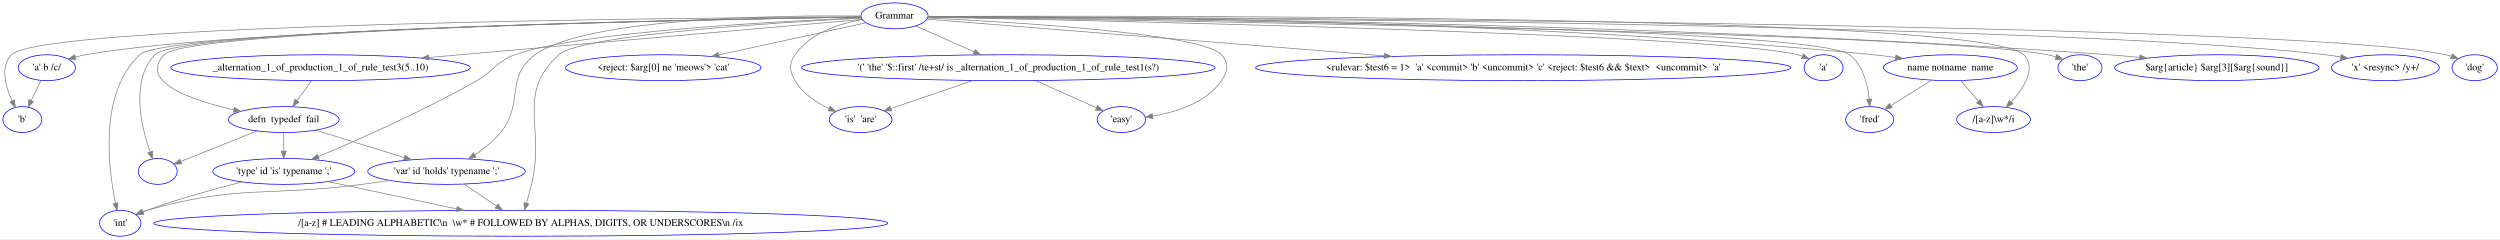
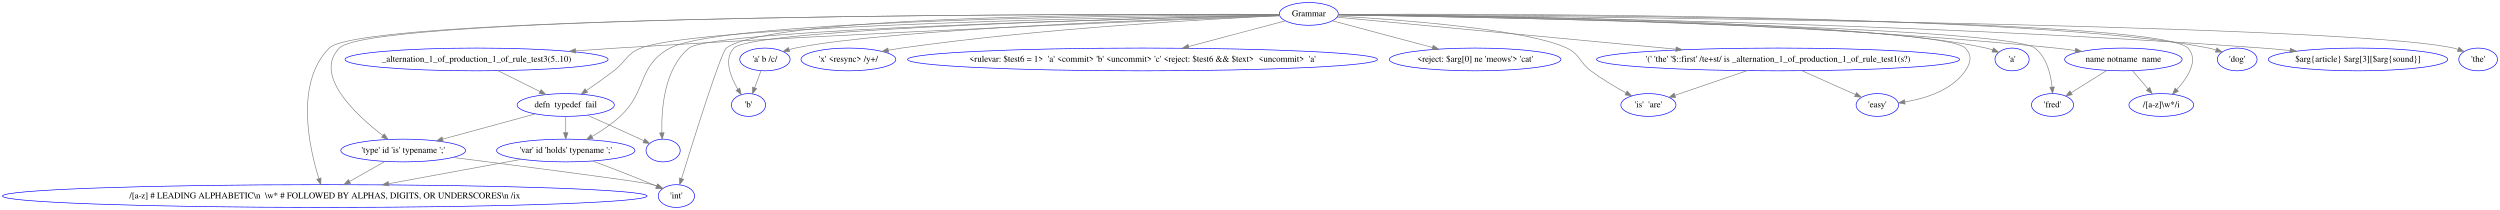
- <svg xmlns="http://www.w3.org/2000/svg" width="3471pt" height="332pt" viewBox="0.00 0.00 3471.20 332.00">
+ <svg xmlns="http://www.w3.org/2000/svg" width="3953pt" height="332pt" viewBox="0.00 0.00 3953.10 332.00">
  <g id="graph0" class="graph" transform="scale(1 1) rotate(0) translate(4 328)">
-     <polygon fill="white" stroke="none" points="-4,4 -4,-328 3467.2,-328 3467.2,4 -4,4" />
+     <polygon fill="white" stroke="none" points="-4,4 -4,-328 3949.1,-328 3949.1,4 -4,4" />
    <g id="node1" class="node">
-       <ellipse fill="none" stroke="blue" cx="1238" cy="-306" rx="46.593" ry="18" />
-       <text text-anchor="middle" x="1238" y="-302.3" font-family="Times,serif" font-size="14.00">Grammar</text>
+       <ellipse fill="none" stroke="blue" cx="2065.55" cy="-306" rx="46.593" ry="18" />
+       <text text-anchor="middle" x="2065.55" y="-302.3" font-family="Times,serif" font-size="14.00">Grammar</text>
    </g>
    <g id="node2" class="node">
-       <ellipse fill="none" stroke="blue" cx="27" cy="-162" rx="27" ry="18" />
-       <text text-anchor="middle" x="27" y="-158.3" font-family="Times,serif" font-size="14.00">'b'  </text>
+       <ellipse fill="none" stroke="blue" cx="890.555" cy="-90" rx="109.381" ry="18" />
+       <text text-anchor="middle" x="890.555" y="-86.3" font-family="Times,serif" font-size="14.00">'var' id 'holds' typename ';'  </text>
+     </g>
+     <g id="edge3" class="edge">
+       <path fill="none" stroke="grey" d="M2018.55,-304.886C1830.81,-304.112 1140.84,-298.13 1055.55,-252 1003.25,-223.705 1020.24,-184.354 976.555,-144 963.432,-131.878 947.137,-121.012 932.272,-112.321" />
+       <polygon fill="grey" stroke="grey" points="933.667,-109.089 923.242,-107.199 930.213,-115.178 933.667,-109.089" />
+     </g>
+     <g id="node3" class="node">
+       <ellipse fill="none" stroke="blue" cx="509.555" cy="-18" rx="509.61" ry="18" />
+       <text text-anchor="middle" x="509.555" y="-14.3" font-family="Times,serif" font-size="14.00">/[a-z]		# LEADING ALPHABETIC\n		  \w*		# FOLLOWED BY ALPHAS, DIGITS, OR UNDERSCORES\n		 /ix  </text>
+     </g>
+     <g id="edge13" class="edge">
+       <path fill="none" stroke="grey" d="M2018.48,-305.179C1764.9,-305.924 570.846,-306.518 516.555,-252 462.015,-197.233 484.957,-94.501 500.127,-45.853" />
+       <polygon fill="grey" stroke="grey" points="503.548,-46.65 503.307,-36.058 496.89,-44.489 503.548,-46.65" />
+     </g>
+     <g id="node4" class="node">
+       <ellipse fill="none" stroke="blue" cx="1065.55" cy="-18" rx="28.695" ry="18" />
+       <text text-anchor="middle" x="1065.55" y="-14.3" font-family="Times,serif" font-size="14.00">'int'  </text>
+     </g>
+     <g id="edge25" class="edge">
+       <path fill="none" stroke="grey" d="M2018.69,-305.323C1840.88,-306.144 1214.44,-305.207 1144.55,-252 1136.02,-245.501 1092.21,-105.659 1073.76,-45.8" />
+       <polygon fill="grey" stroke="grey" points="1077.01,-44.459 1070.73,-35.93 1070.32,-46.517 1077.01,-44.459" />
+     </g>
+     <g id="node5" class="node">
+       <ellipse fill="none" stroke="blue" cx="1179.55" cy="-162" rx="27" ry="18" />
+       <text text-anchor="middle" x="1179.55" y="-158.3" font-family="Times,serif" font-size="14.00">'b'  </text>
+     </g>
+     <g id="edge4" class="edge">
+       <path fill="none" stroke="grey" d="M2018.76,-304.033C1837,-300.054 1186.4,-283.639 1156.55,-252 1140.03,-234.484 1150.98,-206.697 1162.75,-186.832" />
+       <polygon fill="grey" stroke="grey" points="1165.74,-188.651 1168.12,-178.327 1159.82,-184.912 1165.74,-188.651" />
+     </g>
+     <g id="node6" class="node">
+       <ellipse fill="none" stroke="blue" cx="1337.55" cy="-234" rx="74.987" ry="18" />
+       <text text-anchor="middle" x="1337.55" y="-230.3" font-family="Times,serif" font-size="14.00">'x' &lt;resync&gt; /y+/  </text>
+     </g>
+     <g id="edge5" class="edge">
+       <path fill="none" stroke="grey" d="M2019.27,-303.061C1913.15,-298.207 1644.25,-283.587 1421.55,-252 1414.82,-251.045 1407.82,-249.89 1400.86,-248.636" />
+       <polygon fill="grey" stroke="grey" points="1401.19,-245.138 1390.72,-246.74 1399.9,-252.018 1401.19,-245.138" />
+     </g>
+     <g id="node7" class="node">
+       <ellipse fill="none" stroke="blue" cx="1802.55" cy="-234" rx="371.534" ry="18" />
+       <text text-anchor="middle" x="1802.55" y="-230.3" font-family="Times,serif" font-size="14.00">&lt;rulevar: $test6 = 1&gt;  'a' &lt;commit&gt; 'b' &lt;uncommit&gt; 'c' &lt;reject: $test6 &amp;&amp; $text&gt;  &lt;uncommit&gt;  'a'  </text>
+     </g>
+     <g id="edge6" class="edge">
+       <path fill="none" stroke="grey" d="M2028.15,-295.045C1988.53,-284.5 1924.98,-267.585 1875.41,-254.391" />
+       <polygon fill="grey" stroke="grey" points="1876.26,-250.995 1865.69,-251.805 1874.46,-257.76 1876.26,-250.995" />
+     </g>
+     <g id="node8" class="node">
+       <ellipse fill="none" stroke="blue" cx="2328.55" cy="-234" rx="135.676" ry="18" />
+       <text text-anchor="middle" x="2328.55" y="-230.3" font-family="Times,serif" font-size="14.00">&lt;reject: $arg[0] ne 'meows'&gt; 'cat'   </text>
+     </g>
+     <g id="edge7" class="edge">
+       <path fill="none" stroke="grey" d="M2102.96,-295.045C2144.04,-284.111 2210.85,-266.328 2261.13,-252.946" />
+       <polygon fill="grey" stroke="grey" points="2262.19,-256.286 2270.95,-250.332 2260.39,-249.522 2262.19,-256.286" />
+     </g>
+     <g id="node9" class="node">
+       <ellipse fill="none" stroke="blue" cx="1205.55" cy="-234" rx="39.794" ry="18" />
+       <text text-anchor="middle" x="1205.55" y="-230.3" font-family="Times,serif" font-size="14.00">'a' b /c/  </text>
+     </g>
+     <g id="edge9" class="edge">
+       <path fill="none" stroke="grey" d="M2019.11,-303.647C1869.56,-299.025 1401.62,-282.443 1253.55,-252 1250.35,-251.341 1247.07,-250.518 1243.8,-249.591" />
+       <polygon fill="grey" stroke="grey" points="1244.71,-246.209 1234.12,-246.562 1242.62,-252.889 1244.71,-246.209" />
+     </g>
+     <g id="node10" class="node">
+       <ellipse fill="none" stroke="blue" cx="2602.55" cy="-162" rx="43.592" ry="18" />
+       <text text-anchor="middle" x="2602.55" y="-158.3" font-family="Times,serif" font-size="14.00">'is'  'are'  </text>
+     </g>
+     <g id="edge10" class="edge">
+       <path fill="none" stroke="grey" d="M2111.51,-302.604C2204.23,-297.194 2410.25,-282.093 2473.55,-252 2494.57,-242.011 2492.93,-229.947 2511.55,-216 2528.84,-203.053 2549.55,-190.769 2566.84,-181.294" />
+       <polygon fill="grey" stroke="grey" points="2568.91,-184.156 2576.05,-176.332 2565.59,-177.993 2568.91,-184.156" />
+     </g>
+     <g id="node11" class="node">
+       <ellipse fill="none" stroke="blue" cx="749.555" cy="-234" rx="207.963" ry="18" />
+       <text text-anchor="middle" x="749.555" y="-230.3" font-family="Times,serif" font-size="14.00">_alternation_1_of_production_1_of_rule_test3(5..10)  </text>
+     </g>
+     <g id="edge12" class="edge">
+       <path fill="none" stroke="grey" d="M2019.14,-303.217C1868.15,-297.318 1377.22,-277.353 971.555,-252 950.394,-250.677 928.11,-249.141 906.155,-247.544" />
+       <polygon fill="grey" stroke="grey" points="906.326,-244.047 896.096,-246.806 905.814,-251.028 906.326,-244.047" />
+     </g>
+     <g id="node12" class="node">
+       <ellipse fill="none" stroke="blue" cx="890.555" cy="-162" rx="76.887" ry="18" />
+       <text text-anchor="middle" x="890.555" y="-158.3" font-family="Times,serif" font-size="14.00">defn  typedef  fail  </text>
+     </g>
+     <g id="edge20" class="edge">
+       <path fill="none" stroke="grey" d="M2018.67,-304.398C1826.43,-301.69 1104.25,-289.118 1009.55,-252 986.349,-242.904 986.352,-231.143 966.555,-216 952.72,-205.417 936.992,-194.305 923.447,-185.004" />
+       <polygon fill="grey" stroke="grey" points="925.137,-181.921 914.903,-179.178 921.193,-187.704 925.137,-181.921" />
+     </g>
+     <g id="node13" class="node">
+       <ellipse fill="none" stroke="blue" cx="3177.55" cy="-234" rx="27" ry="18" />
+       <text text-anchor="middle" x="3177.55" y="-230.3" font-family="Times,serif" font-size="14.00">'a'  </text>
+     </g>
+     <g id="edge14" class="edge">
+       <path fill="none" stroke="grey" d="M2112.51,-304.809C2292.34,-303.75 2937.22,-296.837 3136.55,-252 3139.97,-251.233 3143.46,-250.203 3146.89,-249.029" />
+       <polygon fill="grey" stroke="grey" points="3148.21,-252.27 3156.31,-245.432 3145.72,-245.731 3148.21,-252.27" />
+     </g>
+     <g id="node14" class="node">
+       <ellipse fill="none" stroke="blue" cx="1044.55" cy="-90" rx="27" ry="18" />
+       <text text-anchor="middle" x="1044.55" y="-86.3" font-family="Times,serif" font-size="14.00"> </text>
+     </g>
+     <g id="edge15" class="edge">
+       <path fill="none" stroke="grey" d="M2018.94,-304.003C1829.04,-299.749 1122.01,-281.947 1085.55,-252 1046.17,-219.644 1041.62,-155.239 1042.58,-118.45" />
+       <polygon fill="grey" stroke="grey" points="1046.1,-118.125 1043.03,-107.986 1039.11,-117.829 1046.1,-118.125" />
+     </g>
+     <g id="node15" class="node">
+       <ellipse fill="none" stroke="blue" cx="3241.55" cy="-162" rx="33.295" ry="18" />
+       <text text-anchor="middle" x="3241.55" y="-158.3" font-family="Times,serif" font-size="14.00">'fred'  </text>
+     </g>
+     <g id="edge16" class="edge">
+       <path fill="none" stroke="grey" d="M2112.46,-304.325C2322.61,-301.114 3169.26,-286.097 3213.55,-252 3232.25,-237.612 3238.73,-210.796 3240.85,-190.346" />
+       <polygon fill="grey" stroke="grey" points="3244.34,-190.565 3241.6,-180.332 3237.36,-190.042 3244.34,-190.565" />
+     </g>
+     <g id="node16" class="node">
+       <ellipse fill="none" stroke="blue" cx="633.555" cy="-90" rx="98.583" ry="18" />
+       <text text-anchor="middle" x="633.555" y="-86.3" font-family="Times,serif" font-size="14.00">'type' id 'is' typename ';'  </text>
+     </g>
+     <g id="edge31" class="edge">
+       <path fill="none" stroke="grey" d="M2018.53,-305.189C1766.53,-305.977 585.431,-306.736 532.555,-252 491.203,-209.194 558.265,-146.782 601.494,-113.642" />
+       <polygon fill="grey" stroke="grey" points="603.627,-116.418 609.52,-107.613 599.423,-110.821 603.627,-116.418" />
+     </g>
+     <g id="node17" class="node">
+       <ellipse fill="none" stroke="blue" cx="3533.55" cy="-234" rx="31.396" ry="18" />
+       <text text-anchor="middle" x="3533.55" y="-230.3" font-family="Times,serif" font-size="14.00">'dog'  </text>
+     </g>
+     <g id="edge21" class="edge">
+       <path fill="none" stroke="grey" d="M2112.53,-305.285C2327.26,-306.275 3216.54,-306.918 3488.55,-252 3492.29,-251.245 3496.13,-250.218 3499.92,-249.04" />
+       <polygon fill="grey" stroke="grey" points="3501.39,-252.234 3509.69,-245.653 3499.1,-245.62 3501.39,-252.234" />
+     </g>
+     <g id="node18" class="node">
+       <ellipse fill="none" stroke="blue" cx="3353.55" cy="-234" rx="92.883" ry="18" />
+       <text text-anchor="middle" x="3353.55" y="-230.3" font-family="Times,serif" font-size="14.00">name notname  name  </text>
+     </g>
+     <g id="edge24" class="edge">
+       <path fill="none" stroke="grey" d="M2112.39,-304.792C2271.69,-303.68 2807.03,-296.634 3246.55,-252 3256.62,-250.978 3267.19,-249.634 3277.59,-248.149" />
+       <polygon fill="grey" stroke="grey" points="3278.11,-251.61 3287.5,-246.689 3277.09,-244.685 3278.11,-251.61" />
+     </g>
+     <g id="node19" class="node">
+       <ellipse fill="none" stroke="blue" cx="3413.55" cy="-162" rx="51.191" ry="18" />
+       <text text-anchor="middle" x="3413.55" y="-158.3" font-family="Times,serif" font-size="14.00">/[a-z]\w*/i  </text>
+     </g>
+     <g id="edge35" class="edge">
+       <path fill="none" stroke="grey" d="M2112.41,-305.015C2349.55,-304.865 3407.98,-301.423 3455.55,-252 3473.44,-233.418 3455.63,-205.803 3438,-186.27" />
+       <polygon fill="grey" stroke="grey" points="3440.49,-183.81 3431.07,-178.958 3435.41,-188.625 3440.49,-183.81" />
+     </g>
+     <g id="node20" class="node">
+       <ellipse fill="none" stroke="blue" cx="3724.55" cy="-234" rx="141.875" ry="18" />
+       <text text-anchor="middle" x="3724.55" y="-230.3" font-family="Times,serif" font-size="14.00">$arg{article} $arg[3][$arg{sound}]  </text>
+     </g>
+     <g id="edge26" class="edge">
+       <path fill="none" stroke="grey" d="M2112.53,-304.665C2298.21,-303.064 2998.79,-294.392 3573.55,-252 3587.66,-250.959 3602.49,-249.609 3617.11,-248.124" />
+       <polygon fill="grey" stroke="grey" points="3617.6,-251.592 3627.18,-247.076 3616.88,-244.629 3617.6,-251.592" />
+     </g>
+     <g id="node21" class="node">
+       <ellipse fill="none" stroke="blue" cx="2964.55" cy="-162" rx="33.595" ry="18" />
+       <text text-anchor="middle" x="2964.55" y="-158.3" font-family="Times,serif" font-size="14.00">'easy'  </text>
+     </g>
+     <g id="edge27" class="edge">
+       <path fill="none" stroke="grey" d="M2112.45,-304.384C2310.4,-301.558 3068.98,-288.38 3103.55,-252 3114.58,-240.401 3112.63,-229.176 3103.55,-216 3082.27,-185.102 3040.38,-172.205 3008.12,-166.828" />
+       <polygon fill="grey" stroke="grey" points="3008.43,-163.335 2998.03,-165.333 3007.41,-170.26 3008.43,-163.335" />
+     </g>
+     <g id="node22" class="node">
+       <ellipse fill="none" stroke="blue" cx="3914.55" cy="-234" rx="30.595" ry="18" />
+       <text text-anchor="middle" x="3914.55" y="-230.3" font-family="Times,serif" font-size="14.00">'the'  </text>
+     </g>
+     <g id="edge28" class="edge">
+       <path fill="none" stroke="grey" d="M2112.31,-304.693C2378.71,-302.8 3699.16,-291.478 3875.55,-252 3878.01,-251.45 3880.51,-250.744 3882.99,-249.934" />
+       <polygon fill="grey" stroke="grey" points="3884.24,-253.204 3892.36,-246.402 3881.77,-246.653 3884.24,-253.204" />
+     </g>
+     <g id="node23" class="node">
+       <ellipse fill="none" stroke="blue" cx="2807.55" cy="-234" rx="287.049" ry="18" />
+       <text text-anchor="middle" x="2807.55" y="-230.3" font-family="Times,serif" font-size="14.00">'(' 'the' '$::first' /te+st/ is _alternation_1_of_production_1_of_rule_test1(s?)  </text>
+     </g>
+     <g id="edge34" class="edge">
+       <path fill="none" stroke="grey" d="M2110.58,-300.753C2214.32,-290.965 2474.44,-266.426 2645.89,-250.252" />
+       <polygon fill="grey" stroke="grey" points="2646.4,-253.719 2656.03,-249.295 2645.74,-246.75 2646.4,-253.719" />
    </g>
    <g id="edge1" class="edge">
-       <path fill="none" stroke="grey" d="M1190.98,-304.765C971.129,-303.44 53.49,-295.323 12,-252 -4.113,-235.175 3.548,-207.876 12.805,-187.942" />
-       <polygon fill="grey" stroke="grey" points="16.022,-189.334 17.379,-178.826 9.766,-186.194 16.022,-189.334" />
-     </g>
-     <g id="node3" class="node">
-       <ellipse fill="none" stroke="blue" cx="441" cy="-234" rx="207.963" ry="18" />
-       <text text-anchor="middle" x="441" y="-230.3" font-family="Times,serif" font-size="14.00">_alternation_1_of_production_1_of_rule_test3(5..10)  </text>
-     </g>
-     <g id="edge3" class="edge">
-       <path fill="none" stroke="grey" d="M1192.87,-301.036C1079.05,-291.039 776.253,-264.445 591.5,-248.218" />
-       <polygon fill="grey" stroke="grey" points="591.692,-244.722 581.424,-247.333 591.08,-251.695 591.692,-244.722" />
-     </g>
-     <g id="node4" class="node">
-       <ellipse fill="none" stroke="blue" cx="390" cy="-162" rx="76.887" ry="18" />
-       <text text-anchor="middle" x="390" y="-158.3" font-family="Times,serif" font-size="14.00">defn  typedef  fail  </text>
+       <path fill="none" stroke="grey" d="M820.674,-76.161C761.824,-65.349 676.886,-49.743 610.623,-37.569" />
+       <polygon fill="grey" stroke="grey" points="611.04,-34.087 600.572,-35.722 609.775,-40.972 611.04,-34.087" />
+     </g>
+     <g id="edge2" class="edge">
+       <path fill="none" stroke="grey" d="M933.42,-73.344C960.808,-63.143 996.98,-49.301 1028.55,-36 1030.36,-35.238 1032.21,-34.442 1034.08,-33.628" />
+       <polygon fill="grey" stroke="grey" points="1035.65,-36.757 1043.35,-29.48 1032.79,-30.367 1035.65,-36.757" />
+     </g>
+     <g id="edge8" class="edge">
+       <path fill="none" stroke="grey" d="M1199.26,-216.055C1196.29,-208.059 1192.68,-198.331 1189.36,-189.4" />
+       <polygon fill="grey" stroke="grey" points="1192.55,-187.945 1185.79,-179.789 1185.99,-190.382 1192.55,-187.945" />
+     </g>
+     <g id="edge11" class="edge">
+       <path fill="none" stroke="grey" d="M783.328,-216.233C803.341,-206.298 828.833,-193.642 849.94,-183.164" />
+       <polygon fill="grey" stroke="grey" points="851.589,-186.252 858.99,-178.671 848.477,-179.982 851.589,-186.252" />
+     </g>
+     <g id="edge17" class="edge">
+       <path fill="none" stroke="grey" d="M890.555,-143.697C890.555,-135.983 890.555,-126.712 890.555,-118.112" />
+       <polygon fill="grey" stroke="grey" points="894.055,-118.104 890.555,-108.104 887.055,-118.104 894.055,-118.104" />
+     </g>
+     <g id="edge19" class="edge">
+       <path fill="none" stroke="grey" d="M924.713,-145.864C948.316,-135.355 980.406,-120.966 1008.55,-108 1010.34,-107.176 1012.18,-106.324 1014.03,-105.462" />
+       <polygon fill="grey" stroke="grey" points="1015.7,-108.548 1023.27,-101.135 1012.73,-102.21 1015.7,-108.548" />
+     </g>
+     <g id="edge18" class="edge">
+       <path fill="none" stroke="grey" d="M842.517,-147.916C801.099,-136.635 741.02,-120.271 695.902,-107.982" />
+       <polygon fill="grey" stroke="grey" points="696.794,-104.597 686.225,-105.346 694.954,-111.351 696.794,-104.597" />
+     </g>
+     <g id="edge29" class="edge">
+       <path fill="none" stroke="grey" d="M604.795,-72.765C588.223,-63.41 567.154,-51.516 549.047,-41.294" />
+       <polygon fill="grey" stroke="grey" points="550.317,-37.992 539.889,-36.124 546.876,-44.088 550.317,-37.992" />
    </g>
    <g id="edge30" class="edge">
-       <path fill="none" stroke="grey" d="M1191.2,-304.326C996.319,-301.297 257.695,-287.502 224,-252 188.336,-214.423 260.392,-189.27 320.499,-175.555" />
-       <polygon fill="grey" stroke="grey" points="321.393,-178.941 330.405,-173.37 319.886,-172.106 321.393,-178.941" />
-     </g>
-     <g id="node5" class="node">
-       <ellipse fill="none" stroke="blue" cx="917" cy="-234" rx="135.676" ry="18" />
-       <text text-anchor="middle" x="917" y="-230.3" font-family="Times,serif" font-size="14.00">&lt;reject: $arg[0] ne 'meows'&gt; 'cat'   </text>
-     </g>
-     <g id="edge4" class="edge">
-       <path fill="none" stroke="grey" d="M1198.32,-296.346C1147.6,-285.288 1058.7,-265.899 994.38,-251.874" />
-       <polygon fill="grey" stroke="grey" points="994.795,-248.382 984.279,-249.671 993.303,-255.222 994.795,-248.382" />
-     </g>
-     <g id="node6" class="node">
-       <ellipse fill="none" stroke="blue" cx="1191" cy="-162" rx="43.592" ry="18" />
-       <text text-anchor="middle" x="1191" y="-158.3" font-family="Times,serif" font-size="14.00">'is'  'are'  </text>
-     </g>
-     <g id="edge5" class="edge">
-       <path fill="none" stroke="grey" d="M1192.89,-300.758C1161.12,-295.149 1120.71,-282.142 1100,-252 1090.94,-238.813 1092.03,-229.872 1100,-216 1110.32,-198.048 1129.32,-185.607 1147.3,-177.314" />
-       <polygon fill="grey" stroke="grey" points="1148.74,-180.503 1156.56,-173.348 1145.99,-174.068 1148.74,-180.503" />
-     </g>
-     <g id="node7" class="node">
-       <ellipse fill="none" stroke="blue" cx="2111" cy="-234" rx="371.534" ry="18" />
-       <text text-anchor="middle" x="2111" y="-230.3" font-family="Times,serif" font-size="14.00">&lt;rulevar: $test6 = 1&gt;  'a' &lt;commit&gt; 'b' &lt;uncommit&gt; 'c' &lt;reject: $test6 &amp;&amp; $text&gt;  &lt;uncommit&gt;  'a'  </text>
-     </g>
-     <g id="edge6" class="edge">
-       <path fill="none" stroke="grey" d="M1283.4,-301.36C1399.36,-292.061 1711.81,-267.008 1917.88,-250.485" />
-       <polygon fill="grey" stroke="grey" points="1918.23,-253.968 1927.92,-249.68 1917.67,-246.991 1918.23,-253.968" />
-     </g>
-     <g id="node8" class="node">
-       <ellipse fill="none" stroke="blue" cx="163" cy="-18" rx="28.695" ry="18" />
-       <text text-anchor="middle" x="163" y="-14.3" font-family="Times,serif" font-size="14.00">'int'  </text>
-     </g>
-     <g id="edge7" class="edge">
-       <path fill="none" stroke="grey" d="M1191.09,-304.3C992.2,-301.121 226.991,-286.667 190,-252 133.114,-198.687 146.212,-94.8 156.434,-45.801" />
-       <polygon fill="grey" stroke="grey" points="159.873,-46.462 158.609,-35.943 153.037,-44.954 159.873,-46.462" />
-     </g>
-     <g id="node9" class="node">
-       <ellipse fill="none" stroke="blue" cx="2528" cy="-234" rx="27" ry="18" />
-       <text text-anchor="middle" x="2528" y="-230.3" font-family="Times,serif" font-size="14.00">'a'  </text>
-     </g>
-     <g id="edge8" class="edge">
-       <path fill="none" stroke="grey" d="M1284.89,-304.12C1498.39,-299.964 2373.26,-281.274 2492,-252 2494.18,-251.462 2496.39,-250.787 2498.58,-250.018" />
-       <polygon fill="grey" stroke="grey" points="2500.03,-253.206 2507.96,-246.18 2497.38,-246.727 2500.03,-253.206" />
-     </g>
-     <g id="node10" class="node">
-       <ellipse fill="none" stroke="blue" cx="215" cy="-90" rx="27" ry="18" />
-       <text text-anchor="middle" x="215" y="-86.3" font-family="Times,serif" font-size="14.00"> </text>
-     </g>
-     <g id="edge9" class="edge">
-       <path fill="none" stroke="grey" d="M1191.27,-304.36C994.908,-301.445 245.176,-287.985 211,-252 176.915,-216.11 191.882,-152.869 204.361,-117.266" />
-       <polygon fill="grey" stroke="grey" points="207.756,-118.177 207.934,-107.584 201.189,-115.753 207.756,-118.177" />
-     </g>
-     <g id="node11" class="node">
-       <ellipse fill="none" stroke="blue" cx="616" cy="-90" rx="109.381" ry="18" />
-       <text text-anchor="middle" x="616" y="-86.3" font-family="Times,serif" font-size="14.00">'var' id 'holds' typename ';'  </text>
-     </g>
-     <g id="edge12" class="edge">
-       <path fill="none" stroke="grey" d="M1191.07,-305.825C1081.04,-306.859 810.317,-303.91 739,-252 696.532,-221.088 724.31,-184.614 691,-144 681.142,-131.98 667.914,-121.428 655.313,-112.97" />
-       <polygon fill="grey" stroke="grey" points="657.042,-109.921 646.738,-107.456 653.256,-115.808 657.042,-109.921" />
-     </g>
-     <g id="node12" class="node">
-       <ellipse fill="none" stroke="blue" cx="719" cy="-18" rx="509.61" ry="18" />
-       <text text-anchor="middle" x="719" y="-14.3" font-family="Times,serif" font-size="14.00">/[a-z]		# LEADING ALPHABETIC\n		  \w*		# FOLLOWED BY ALPHAS, DIGITS, OR UNDERSCORES\n		 /ix  </text>
-     </g>
-     <g id="edge35" class="edge">
-       <path fill="none" stroke="grey" d="M1191.93,-302.786C1080.4,-297.006 802.722,-279.939 772,-252 711.51,-196.989 753.589,-151.382 734,-72 731.883,-63.419 729.339,-54.126 726.953,-45.754" />
-       <polygon fill="grey" stroke="grey" points="730.303,-44.739 724.16,-36.107 723.579,-46.686 730.303,-44.739" />
-     </g>
-     <g id="node13" class="node">
-       <ellipse fill="none" stroke="blue" cx="2592" cy="-162" rx="33.295" ry="18" />
-       <text text-anchor="middle" x="2592" y="-158.3" font-family="Times,serif" font-size="14.00">'fred'  </text>
-     </g>
-     <g id="edge13" class="edge">
-       <path fill="none" stroke="grey" d="M1284.7,-304.63C1514.05,-302.622 2512.19,-291.63 2564,-252 2582.73,-237.67 2589.22,-210.846 2591.32,-190.378" />
-       <polygon fill="grey" stroke="grey" points="2594.82,-190.586 2592.07,-180.354 2587.83,-190.067 2594.82,-190.586" />
-     </g>
-     <g id="node14" class="node">
-       <ellipse fill="none" stroke="blue" cx="2884" cy="-234" rx="30.595" ry="18" />
-       <text text-anchor="middle" x="2884" y="-230.3" font-family="Times,serif" font-size="14.00">'the'  </text>
-     </g>
-     <g id="edge14" class="edge">
-       <path fill="none" stroke="grey" d="M1284.87,-304.362C1532.54,-300.871 2683.38,-283.084 2839,-252 2842.74,-251.253 2846.58,-250.231 2850.36,-249.056" />
-       <polygon fill="grey" stroke="grey" points="2851.84,-252.25 2860.14,-245.672 2849.55,-245.635 2851.84,-252.25" />
-     </g>
-     <g id="node15" class="node">
-       <ellipse fill="none" stroke="blue" cx="2704" cy="-234" rx="92.883" ry="18" />
-       <text text-anchor="middle" x="2704" y="-230.3" font-family="Times,serif" font-size="14.00">name notname  name  </text>
-     </g>
-     <g id="edge17" class="edge">
-       <path fill="none" stroke="grey" d="M1284.78,-305.181C1458.72,-305.429 2084.45,-302.531 2597,-252 2607.07,-251.007 2617.64,-249.681 2628.04,-248.205" />
-       <polygon fill="grey" stroke="grey" points="2628.56,-251.666 2637.95,-246.75 2627.55,-244.74 2628.56,-251.666" />
-     </g>
-     <g id="node16" class="node">
-       <ellipse fill="none" stroke="blue" cx="2764" cy="-162" rx="51.191" ry="18" />
-       <text text-anchor="middle" x="2764" y="-158.3" font-family="Times,serif" font-size="14.00">/[a-z]\w*/i  </text>
-     </g>
-     <g id="edge34" class="edge">
-       <path fill="none" stroke="grey" d="M1284.84,-305.226C1539.88,-306.234 2751.81,-308.055 2806,-252 2823.93,-233.457 2806.11,-205.834 2788.46,-186.289" />
-       <polygon fill="grey" stroke="grey" points="2790.95,-183.825 2781.53,-178.973 2785.87,-188.639 2790.95,-183.825" />
-     </g>
-     <g id="node17" class="node">
-       <ellipse fill="none" stroke="blue" cx="3074" cy="-234" rx="141.875" ry="18" />
-       <text text-anchor="middle" x="3074" y="-230.3" font-family="Times,serif" font-size="14.00">$arg{article} $arg[3][$arg{sound}]  </text>
-     </g>
-     <g id="edge18" class="edge">
-       <path fill="none" stroke="grey" d="M1285.01,-304.923C1483.86,-304.304 2275.56,-298.859 2924,-252 2937.78,-251.004 2952.24,-249.698 2966.52,-248.251" />
-       <polygon fill="grey" stroke="grey" points="2967.29,-251.69 2976.88,-247.175 2966.57,-244.728 2967.29,-251.69" />
-     </g>
-     <g id="node18" class="node">
-       <ellipse fill="none" stroke="blue" cx="390" cy="-90" rx="98.583" ry="18" />
-       <text text-anchor="middle" x="390" y="-86.3" font-family="Times,serif" font-size="14.00">'type' id 'is' typename ';'  </text>
-     </g>
-     <g id="edge21" class="edge">
-       <path fill="none" stroke="grey" d="M1191.69,-303.258C1080.08,-298.594 798.941,-283.946 711,-252 684.236,-242.277 682.761,-230.063 658,-216 583.67,-173.782 492.659,-133.604 438.109,-110.671" />
-       <polygon fill="grey" stroke="grey" points="439.265,-107.361 428.688,-106.73 436.563,-113.818 439.265,-107.361" />
-     </g>
-     <g id="node19" class="node">
-       <ellipse fill="none" stroke="blue" cx="1553" cy="-162" rx="33.595" ry="18" />
-       <text text-anchor="middle" x="1553" y="-158.3" font-family="Times,serif" font-size="14.00">'easy'  </text>
+       <path fill="none" stroke="grey" d="M712.447,-79.023C823.342,-64.911 1013.56,-40.345 1028.55,-36 1030.49,-35.439 1032.45,-34.793 1034.41,-34.086" />
+       <polygon fill="grey" stroke="grey" points="1036.1,-37.178 1044.06,-30.177 1033.47,-30.691 1036.1,-37.178" />
    </g>
    <g id="edge22" class="edge">
-       <path fill="none" stroke="grey" d="M1284.47,-303.013C1394.77,-297.821 1665.19,-282.12 1692,-252 1702.64,-240.048 1701.08,-229.176 1692,-216 1670.71,-185.102 1628.82,-172.205 1596.57,-166.828" />
-       <polygon fill="grey" stroke="grey" points="1596.88,-163.335 1586.47,-165.333 1595.85,-170.26 1596.88,-163.335" />
-     </g>
-     <g id="node20" class="node">
-       <ellipse fill="none" stroke="blue" cx="3308" cy="-234" rx="74.987" ry="18" />
-       <text text-anchor="middle" x="3308" y="-230.3" font-family="Times,serif" font-size="14.00">'x' &lt;resync&gt; /y+/  </text>
+       <path fill="none" stroke="grey" d="M3327.3,-216.588C3310.45,-206.058 3288.54,-192.366 3271.09,-181.458" />
+       <polygon fill="grey" stroke="grey" points="3272.75,-178.371 3262.42,-176.039 3269.04,-184.307 3272.75,-178.371" />
    </g>
    <g id="edge23" class="edge">
-       <path fill="none" stroke="grey" d="M1284.82,-304.866C1546.63,-303.949 2831.6,-297.181 3225,-252 3231.77,-251.222 3238.82,-250.168 3245.81,-248.964" />
-       <polygon fill="grey" stroke="grey" points="3246.77,-252.347 3255.98,-247.107 3245.51,-245.46 3246.77,-252.347" />
-     </g>
-     <g id="node21" class="node">
-       <ellipse fill="none" stroke="blue" cx="1396" cy="-234" rx="287.049" ry="18" />
-       <text text-anchor="middle" x="1396" y="-230.3" font-family="Times,serif" font-size="14.00">'(' 'the' '$::first' /te+st/ is _alternation_1_of_production_1_of_rule_test1(s?)  </text>
-     </g>
-     <g id="edge26" class="edge">
-       <path fill="none" stroke="grey" d="M1267.72,-291.834C1290.41,-281.781 1322.13,-267.727 1348.35,-256.11" />
-       <polygon fill="grey" stroke="grey" points="1350.01,-259.203 1357.74,-251.953 1347.17,-252.803 1350.01,-259.203" />
-     </g>
-     <g id="node22" class="node">
-       <ellipse fill="none" stroke="blue" cx="61" cy="-234" rx="39.794" ry="18" />
-       <text text-anchor="middle" x="61" y="-230.3" font-family="Times,serif" font-size="14.00">'a' b /c/  </text>
+       <path fill="none" stroke="grey" d="M3368.08,-216.055C3375.45,-207.457 3384.53,-196.857 3392.64,-187.397" />
+       <polygon fill="grey" stroke="grey" points="3395.31,-189.659 3399.16,-179.789 3390,-185.104 3395.31,-189.659" />
    </g>
    <g id="edge32" class="edge">
-       <path fill="none" stroke="grey" d="M1191.11,-304.395C1006.13,-301.76 326.741,-289.673 115,-252 110.289,-251.162 105.416,-250.027 100.614,-248.74" />
-       <polygon fill="grey" stroke="grey" points="101.51,-245.356 90.931,-245.928 99.558,-252.078 101.51,-245.356" />
-     </g>
-     <g id="node23" class="node">
-       <ellipse fill="none" stroke="blue" cx="3432" cy="-234" rx="31.396" ry="18" />
-       <text text-anchor="middle" x="3432" y="-230.3" font-family="Times,serif" font-size="14.00">'dog'  </text>
+       <path fill="none" stroke="grey" d="M2758.45,-216.233C2723.78,-204.394 2677.8,-188.692 2644.77,-177.414" />
+       <polygon fill="grey" stroke="grey" points="2645.56,-173.985 2634.96,-174.065 2643.29,-180.609 2645.56,-173.985" />
    </g>
    <g id="edge33" class="edge">
-       <path fill="none" stroke="grey" d="M1285.17,-304.902C1581.46,-304.144 3179.84,-297.939 3392,-252 3394.52,-251.455 3397.07,-250.753 3399.61,-249.946" />
-       <polygon fill="grey" stroke="grey" points="3401.04,-253.152 3409.22,-246.421 3398.63,-246.58 3401.04,-253.152" />
-     </g>
-     <g id="edge2" class="edge">
-       <path fill="none" stroke="grey" d="M428.393,-215.697C422.403,-207.474 415.124,-197.483 408.521,-188.421" />
-       <polygon fill="grey" stroke="grey" points="411.179,-186.126 402.462,-180.104 405.522,-190.248 411.179,-186.126" />
-     </g>
-     <g id="edge29" class="edge">
-       <path fill="none" stroke="grey" d="M352.887,-146.155C321.518,-133.607 277.042,-115.817 247.164,-103.866" />
-       <polygon fill="grey" stroke="grey" points="248.216,-100.517 237.632,-100.053 245.617,-107.016 248.216,-100.517" />
-     </g>
-     <g id="edge27" class="edge">
-       <path fill="none" stroke="grey" d="M434.381,-147.254C469.428,-136.398 518.648,-121.153 557.01,-109.271" />
-       <polygon fill="grey" stroke="grey" points="558.5,-112.474 567.016,-106.172 556.428,-105.787 558.5,-112.474" />
-     </g>
-     <g id="edge28" class="edge">
-       <path fill="none" stroke="grey" d="M390,-143.697C390,-135.983 390,-126.712 390,-118.112" />
-       <polygon fill="grey" stroke="grey" points="393.5,-118.104 390,-108.104 386.5,-118.104 393.5,-118.104" />
-     </g>
-     <g id="edge11" class="edge">
-       <path fill="none" stroke="grey" d="M537.646,-77.456C524.42,-75.58 510.824,-73.698 498,-72 365.747,-54.487 328.378,-72.285 200,-36 198.061,-35.452 196.096,-34.815 194.133,-34.117" />
-       <polygon fill="grey" stroke="grey" points="195.069,-30.72 184.485,-30.227 192.451,-37.212 195.069,-30.72" />
-     </g>
-     <g id="edge10" class="edge">
-       <path fill="none" stroke="grey" d="M640.41,-72.411C653.836,-63.286 670.698,-51.827 685.356,-41.865" />
-       <polygon fill="grey" stroke="grey" points="687.387,-44.717 693.69,-36.201 683.452,-38.927 687.387,-44.717" />
-     </g>
-     <g id="edge15" class="edge">
-       <path fill="none" stroke="grey" d="M2677.74,-216.588C2660.89,-206.058 2638.99,-192.366 2621.53,-181.458" />
-       <polygon fill="grey" stroke="grey" points="2623.2,-178.371 2612.86,-176.039 2619.49,-184.307 2623.2,-178.371" />
-     </g>
-     <g id="edge16" class="edge">
-       <path fill="none" stroke="grey" d="M2718.52,-216.055C2725.89,-207.457 2734.98,-196.857 2743.09,-187.397" />
-       <polygon fill="grey" stroke="grey" points="2745.76,-189.659 2749.61,-179.789 2740.44,-185.104 2745.76,-189.659" />
-     </g>
-     <g id="edge20" class="edge">
-       <path fill="none" stroke="grey" d="M331.877,-75.336C293.87,-65.78 243.407,-51.912 200,-36 198.158,-35.325 196.281,-34.596 194.397,-33.834" />
-       <polygon fill="grey" stroke="grey" points="195.635,-30.556 185.065,-29.83 192.875,-36.989 195.635,-30.556" />
-     </g>
-     <g id="edge19" class="edge">
-       <path fill="none" stroke="grey" d="M451.882,-75.834C502.103,-65.148 573.569,-49.943 629.945,-37.948" />
-       <polygon fill="grey" stroke="grey" points="630.876,-41.328 639.928,-35.824 629.419,-34.482 630.876,-41.328" />
-     </g>
-     <g id="edge24" class="edge">
-       <path fill="none" stroke="grey" d="M1346.9,-216.233C1312.22,-204.394 1266.24,-188.692 1233.21,-177.414" />
-       <polygon fill="grey" stroke="grey" points="1234,-173.985 1223.41,-174.065 1231.74,-180.609 1234,-173.985" />
-     </g>
-     <g id="edge25" class="edge">
-       <path fill="none" stroke="grey" d="M1434.01,-216.055C1459.64,-204.624 1493.22,-189.656 1518.16,-178.533" />
-       <polygon fill="grey" stroke="grey" points="1519.89,-181.593 1527.6,-174.325 1517.04,-175.2 1519.89,-181.593" />
-     </g>
-     <g id="edge31" class="edge">
-       <path fill="none" stroke="grey" d="M52.77,-216.055C48.744,-207.767 43.814,-197.618 39.349,-188.424" />
-       <polygon fill="grey" stroke="grey" points="42.438,-186.773 34.92,-179.307 36.141,-189.831 42.438,-186.773" />
+       <path fill="none" stroke="grey" d="M2845.56,-216.055C2871.2,-204.624 2904.77,-189.656 2929.72,-178.533" />
+       <polygon fill="grey" stroke="grey" points="2931.45,-181.593 2939.16,-174.325 2928.6,-175.2 2931.45,-181.593" />
    </g>
  </g>
</svg>
